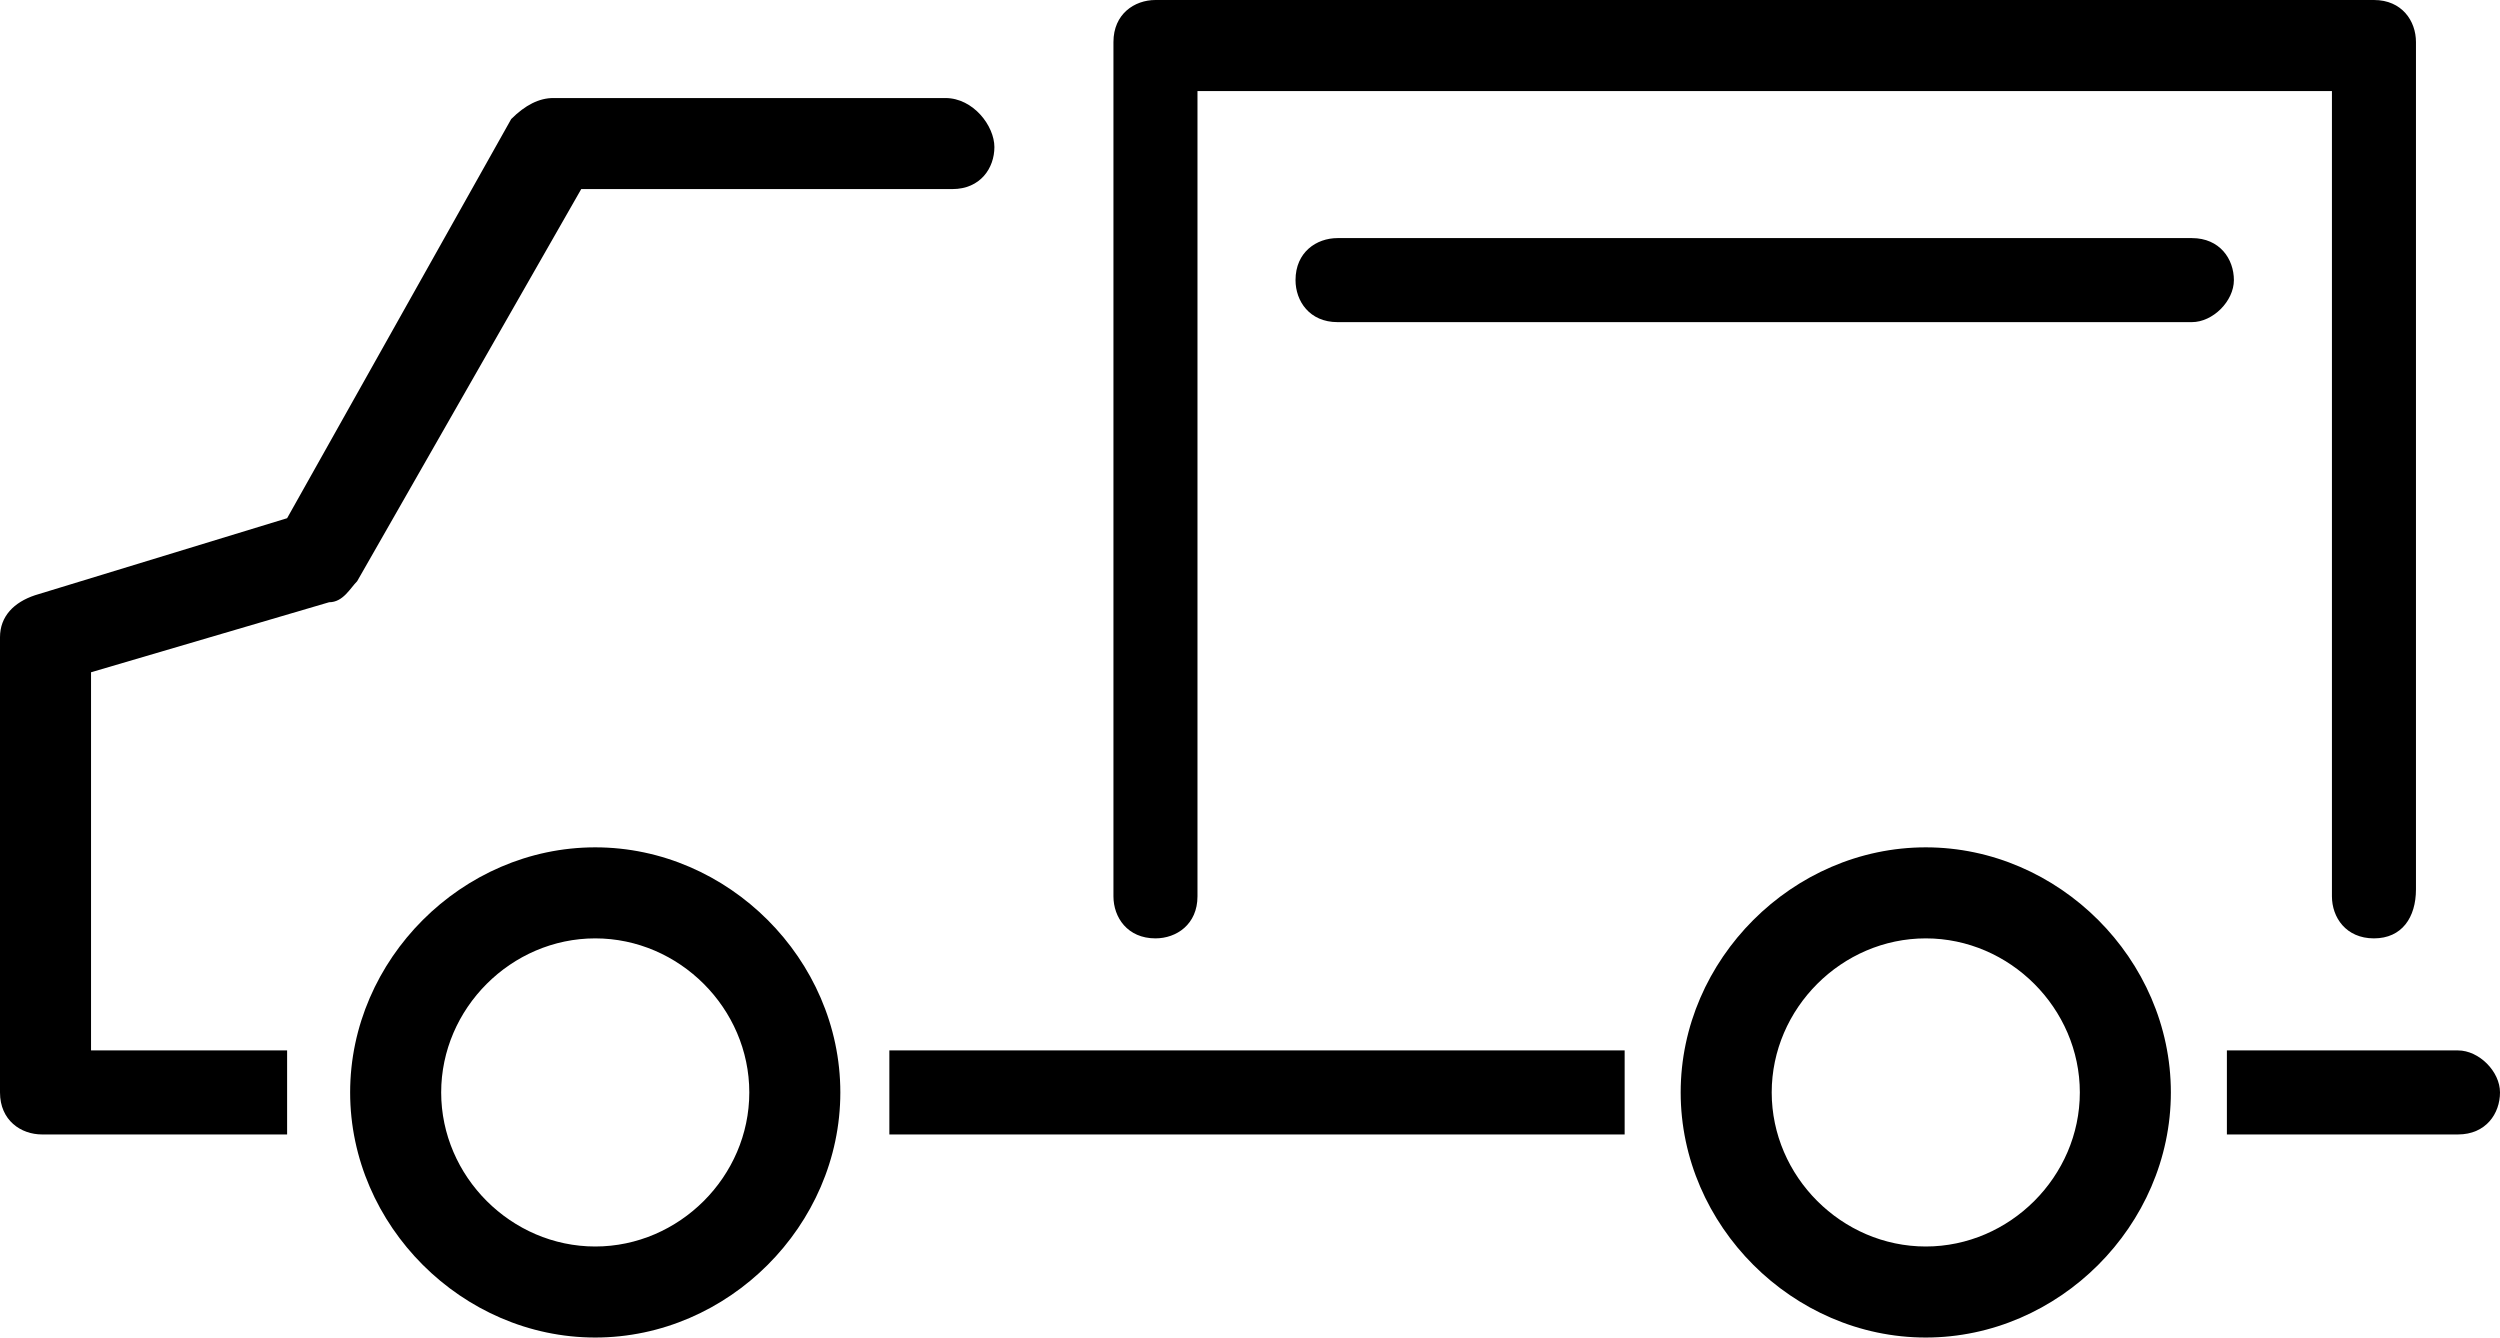
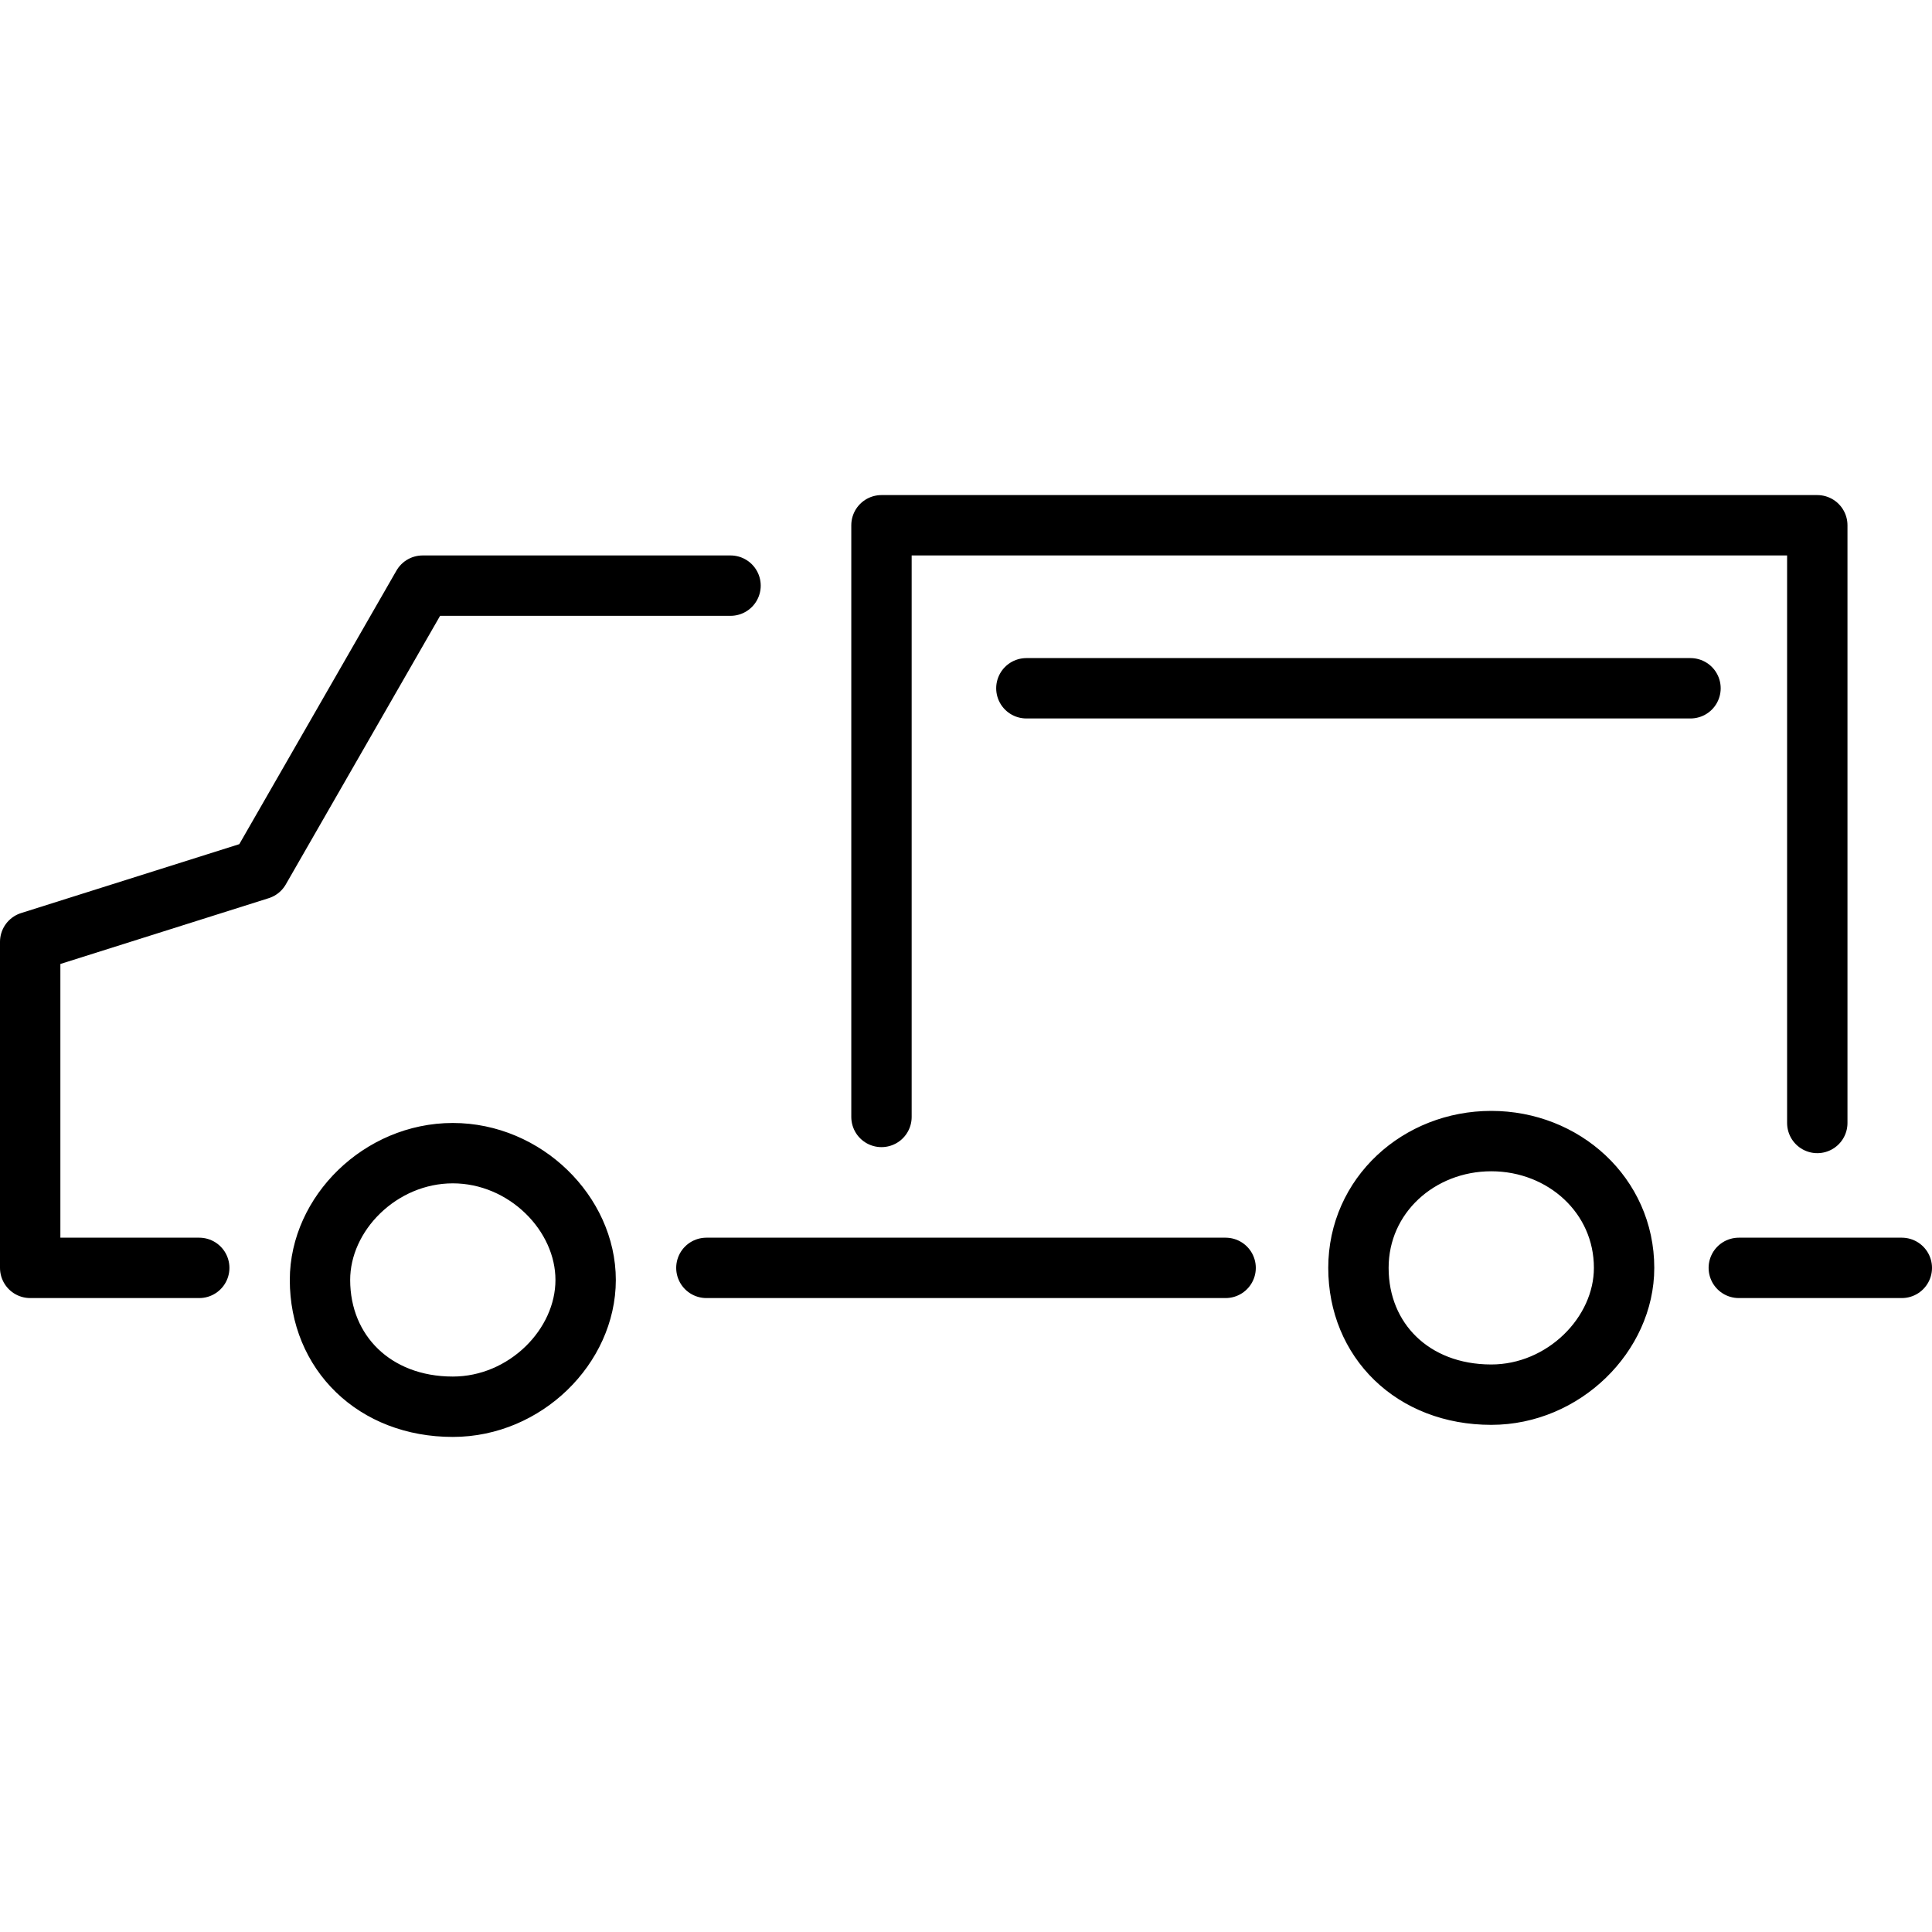
- <svg xmlns="http://www.w3.org/2000/svg" version="1.1" id="Layer_1" x="0px" y="0px" viewBox="0 0 35.7 19.1" enable-background="new 0 0 35.7 19.1" xml:space="preserve">
-   <path d="M13.5,1.4H7.9c-0.2,0-0.4,0.1-0.6,0.3L4.1,7.4L0.5,8.5C0.2,8.6,0,8.8,0,9.1v6.5c0,0.4,0.3,0.6,0.6,0.6h3.5  c0-0.2,0-0.4,0-0.6c0-0.2,0-0.4,0-0.6H1.3V9.6l3.4-1c0.2,0,0.3-0.2,0.4-0.3l3.2-5.6h5.3c0.4,0,0.6-0.3,0.6-0.6S13.9,1.4,13.5,1.4" />
-   <path d="M8.5,13.4c-1.2,0-2.2,1-2.2,2.2c0,1.2,1,2.2,2.2,2.2c1.2,0,2.2-1,2.2-2.2C10.7,14.4,9.7,13.4,8.5,13.4   M8.5,19.1c-1.9,0-3.5-1.6-3.5-3.5s1.6-3.5,3.5-3.5s3.5,1.6,3.5,3.5S10.4,19.1,8.5,19.1" />
-   <path d="M33.9,13.4c-0.4,0-0.6-0.3-0.6-0.6V1.3H17.1v11.5c0,0.4-0.3,0.6-0.6,0.6c-0.4,0-0.6-0.3-0.6-0.6V0.6  c0-0.4,0.3-0.6,0.6-0.6h17.4c0.4,0,0.6,0.3,0.6,0.6v12.1C34.5,13.1,34.3,13.4,33.9,13.4" />
-   <path d="M35.1,15h-3.3c0,0.2,0,0.4,0,0.6c0,0.2,0,0.4,0,0.6h3.3c0.4,0,0.6-0.3,0.6-0.6S35.4,15,35.1,15" />
-   <path d="M27.5,13.4c-1.2,0-2.2,1-2.2,2.2c0,1.2,1,2.2,2.2,2.2c1.2,0,2.2-1,2.2-2.2C29.7,14.4,28.7,13.4,27.5,13.4   M27.5,19.1c-1.9,0-3.5-1.6-3.5-3.5s1.6-3.5,3.5-3.5c1.9,0,3.5,1.6,3.5,3.5S29.4,19.1,27.5,19.1" />
-   <path d="M31.3,4.6H19.1c-0.4,0-0.6-0.3-0.6-0.6c0-0.4,0.3-0.6,0.6-0.6h12.2c0.4,0,0.6,0.3,0.6,0.6  C31.9,4.3,31.6,4.6,31.3,4.6" />
-   <path d="M23.2,16.2c0-0.2,0-0.4,0-0.6c0-0.2,0-0.4,0-0.6H12.7c0,0.2,0,0.4,0,0.6c0,0.2,0,0.4,0,0.6H23.2z" />
+ <svg xmlns="http://www.w3.org/2000/svg" version="1.1" id="Layer_1" x="0px" y="0px" viewBox="0 0 32 32" enable-background="new 0 0 32 32" xml:space="preserve">
+   <g>
+     <path fill="none" stroke="#000000" stroke-linecap="round" stroke-linejoin="round" stroke-miterlimit="10" d="M26.9,21   c0,1.1-1,2.1-2.2,2.1c-1.3,0-2.2-0.9-2.2-2.1s1-2.1,2.2-2.1C25.9,18.9,26.9,19.8,26.9,21z M9.7,21.2c0,1.1-1,2.1-2.2,2.1   c-1.3,0-2.2-0.9-2.2-2.1c0-1.1,1-2.1,2.2-2.1S9.7,20.1,9.7,21.2z M28.8,21h2.7 M11.7,21h8.6 M14.6,18.5V8.7h15.5v9.9 M12.1,9.7H7   l-2.7,4.7l-3.8,1.2V21h2.8 M17,11.4h11" />
+   </g>
</svg>
